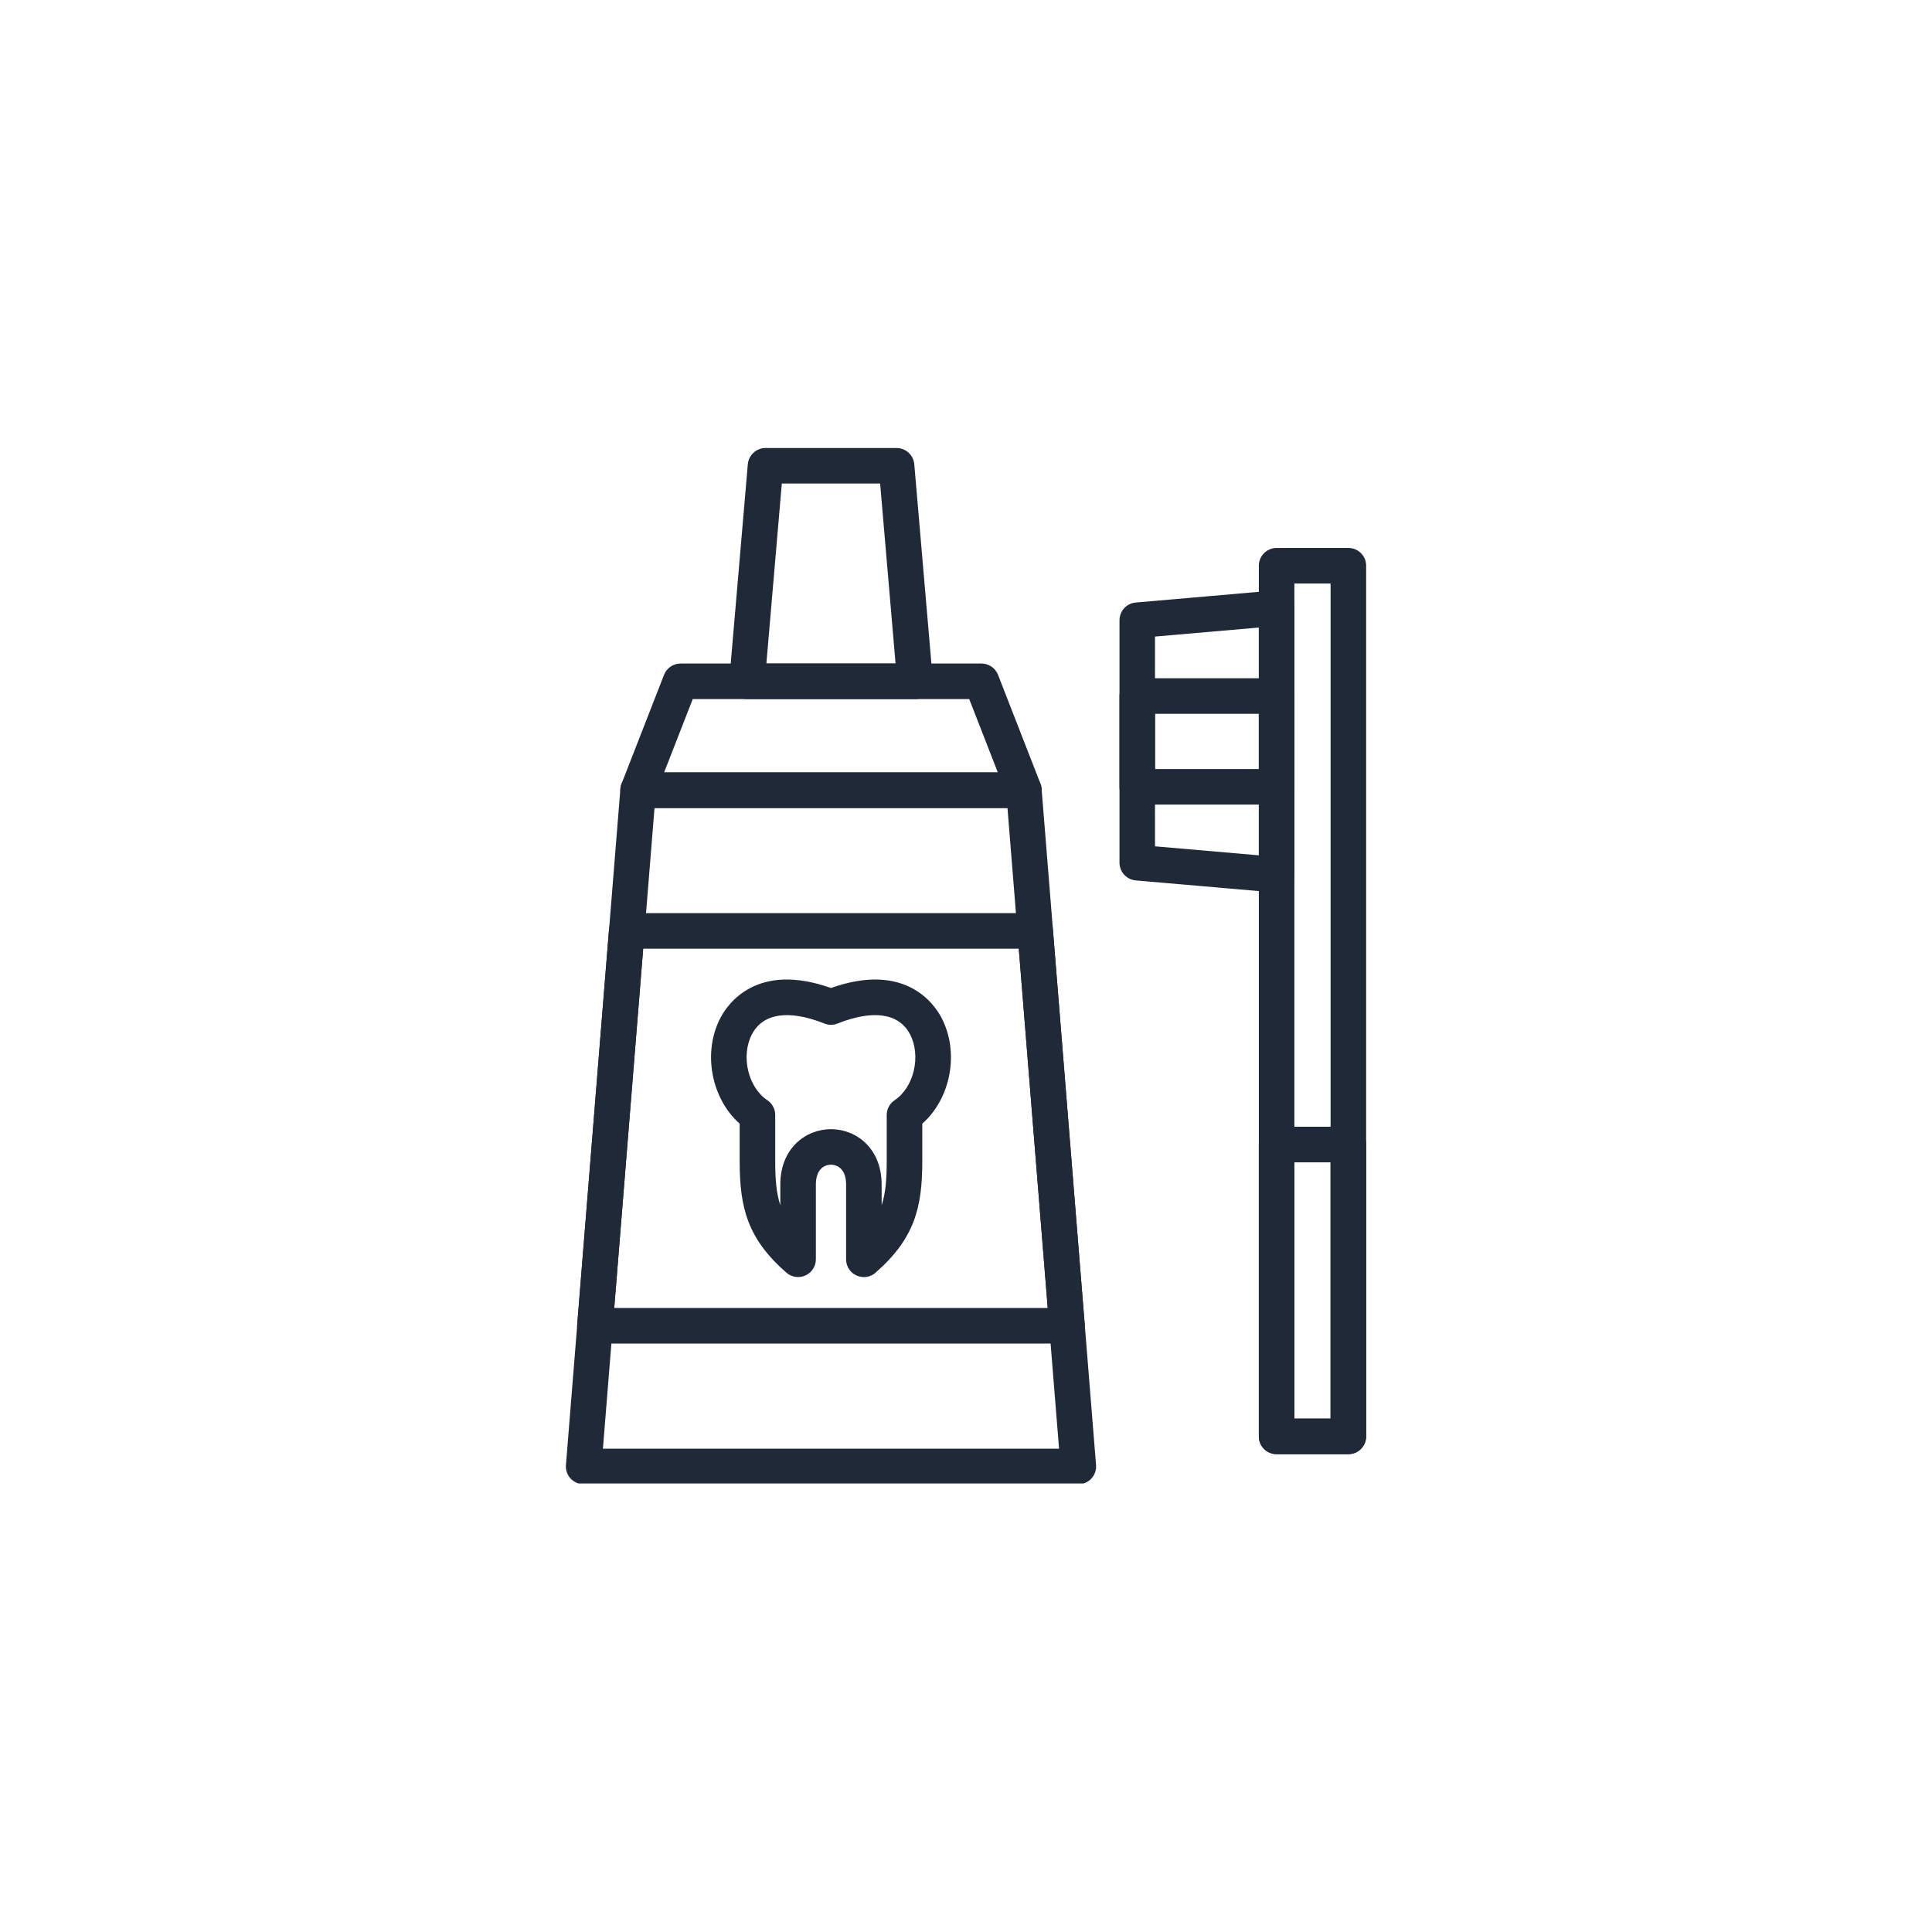
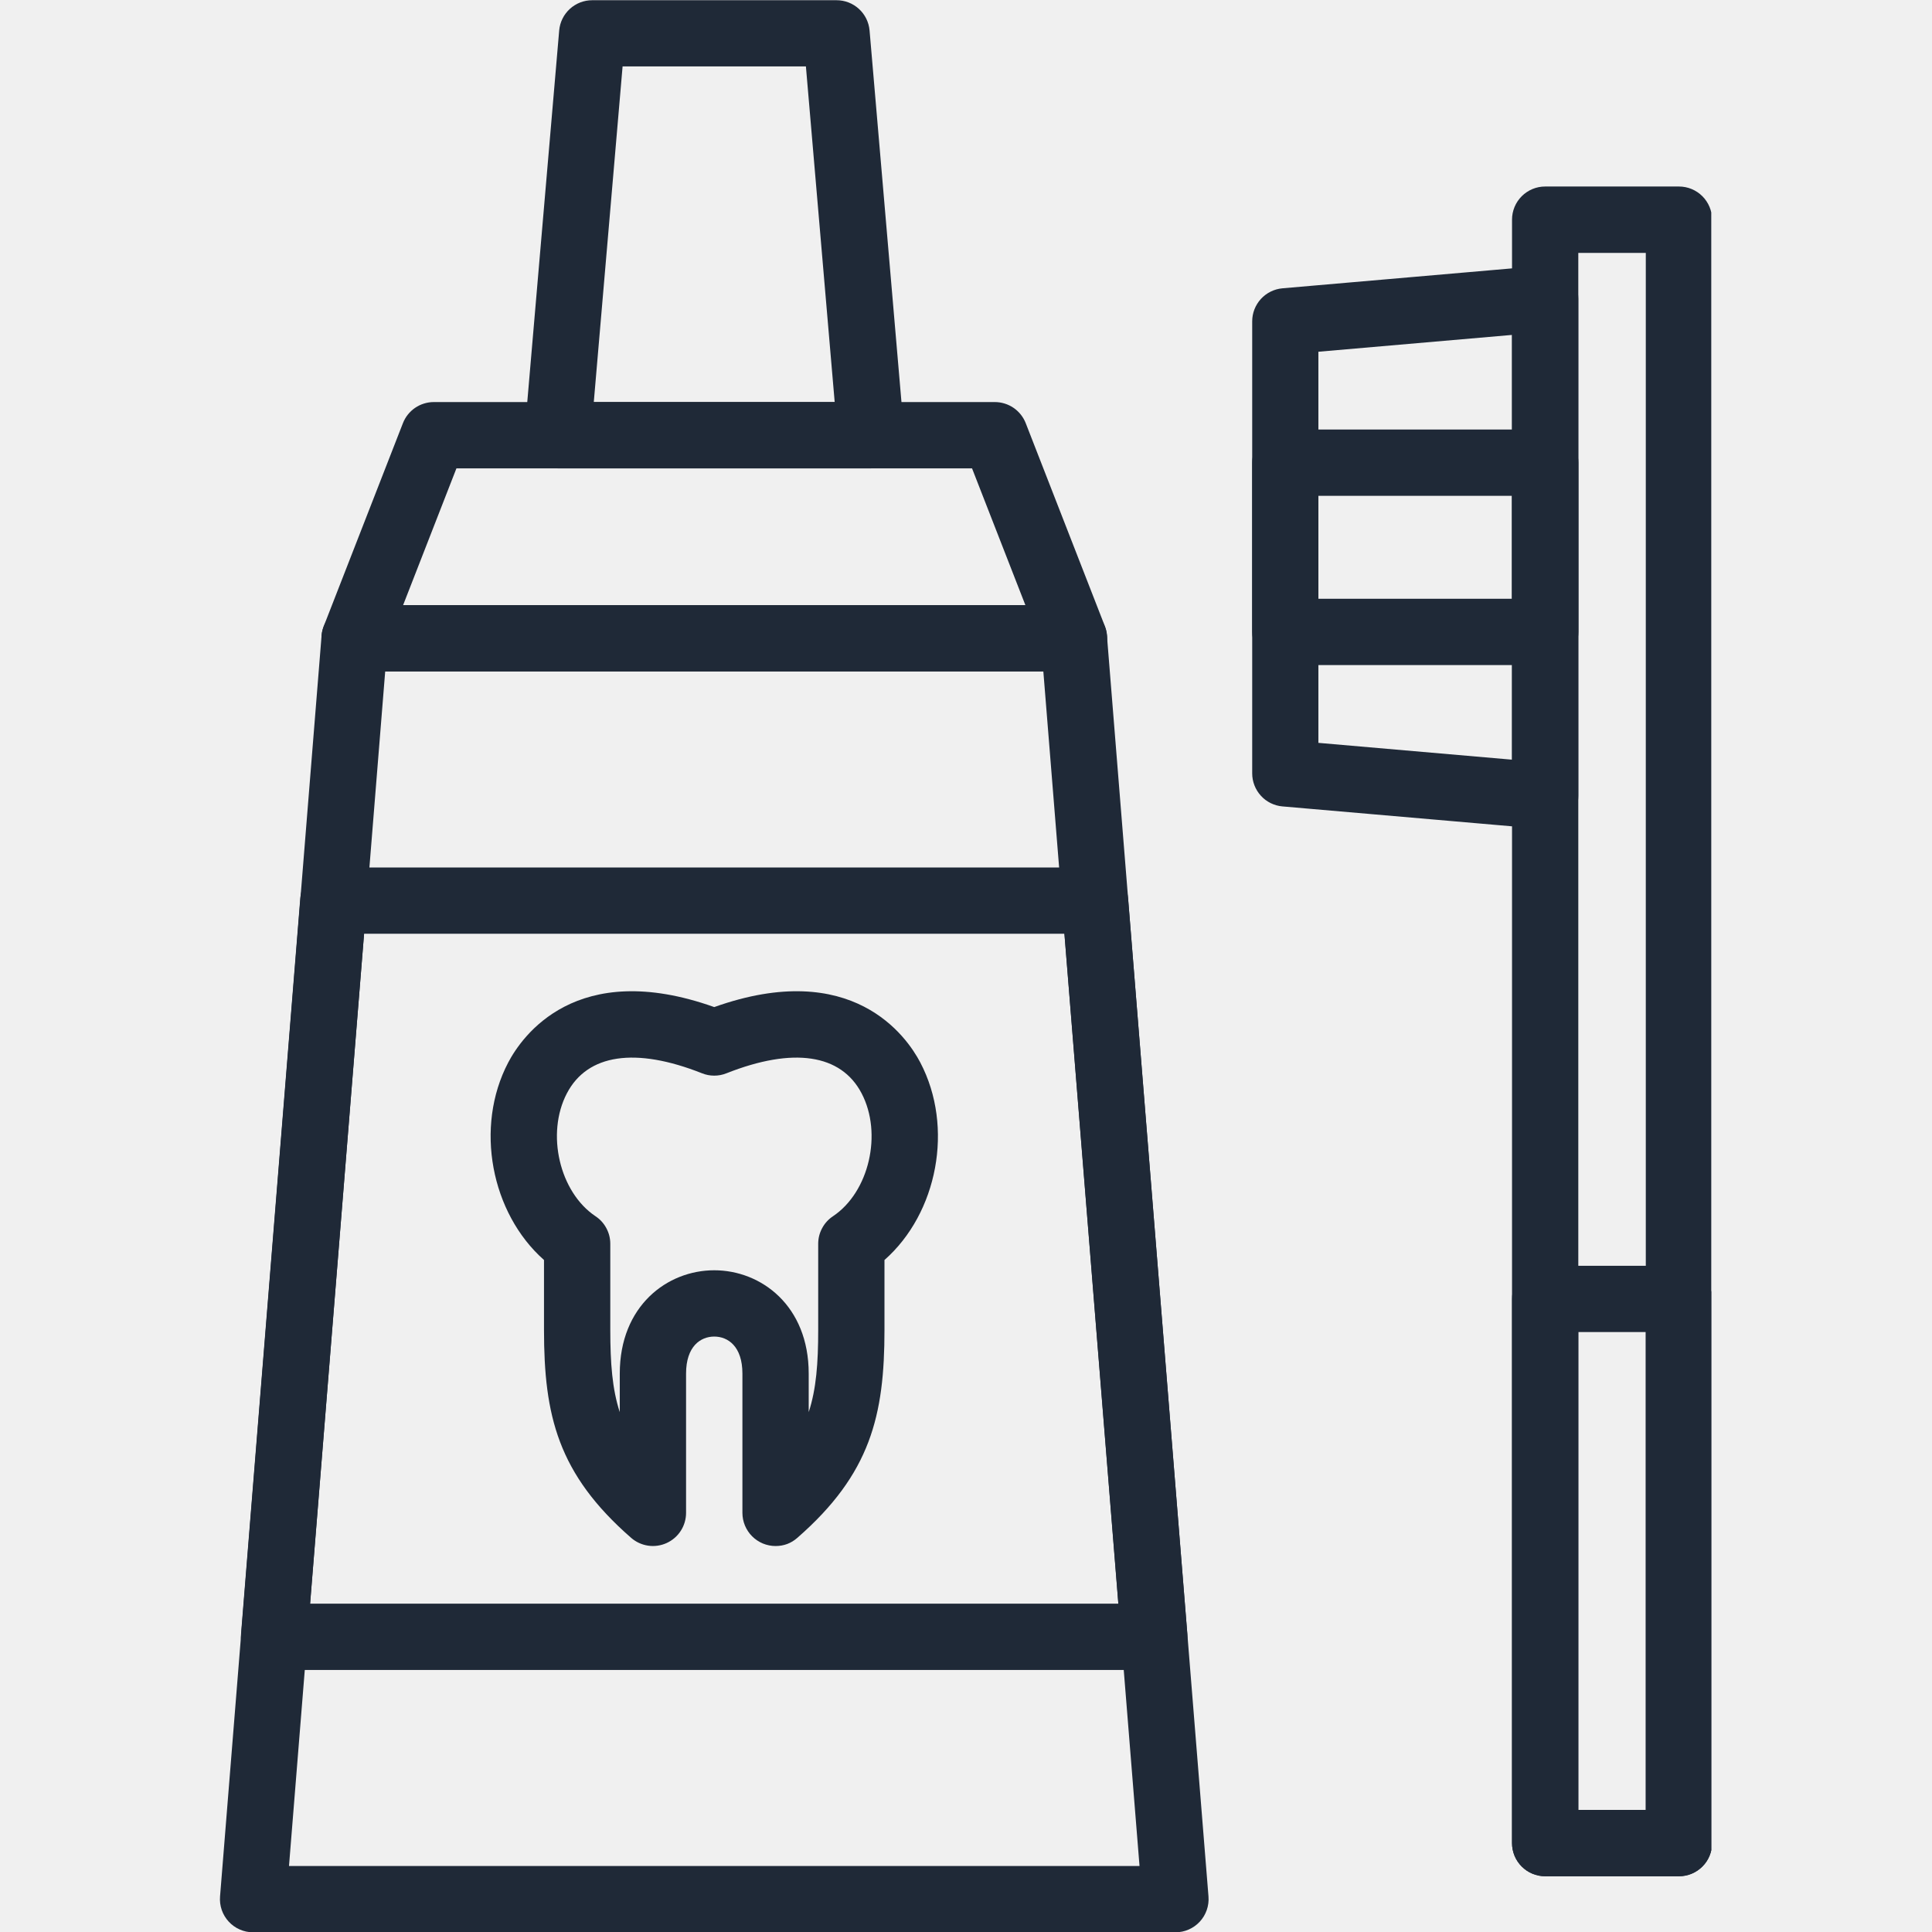
<svg xmlns="http://www.w3.org/2000/svg" width="500" zoomAndPan="magnify" viewBox="0 0 375 375" height="500" preserveAspectRatio="xMidYMid meet" version="1.0">
  <defs>
-     <clipPath id="fd663a143f">
-       <path d="M 109.816 149 L 213 149 L 213 287.938 L 109.816 287.938 Z M 109.816 149 " clip-rule="nonzero" />
+     <clipPath id="580623330b">
+       <path d="M 42.656 117 L 235 117 L 235 375 L 42.656 375 Z M 42.656 117 " clip-rule="nonzero" />
    </clipPath>
-     <clipPath id="14354bd2b7">
-       <path d="M 141 86.938 L 182 86.938 L 182 136 L 141 136 Z M 141 86.938 " clip-rule="nonzero" />
+     <clipPath id="230ecddb3e">
+       <path d="M 293 36 L 332.156 36 L 332.156 365 L 293 365 Z M 293 36 " clip-rule="nonzero" />
    </clipPath>
-     <clipPath id="5555cee68b">
-       <path d="M 244 106 L 265.066 106 L 265.066 283 L 244 283 Z M 244 106 " clip-rule="nonzero" />
-     </clipPath>
-     <clipPath id="29184e4931">
-       <path d="M 244 218 L 265.066 218 L 265.066 283 L 244 283 Z M 244 218 " clip-rule="nonzero" />
+     <clipPath id="105b26a589">
+       <path d="M 293 245 L 332.156 245 L 332.156 365 L 293 365 Z M 293 245 " clip-rule="nonzero" />
    </clipPath>
  </defs>
-   <rect x="-37.5" width="450" fill="#ffffff" y="-37.5" height="450" fill-opacity="1" />
-   <rect x="-37.5" width="450" fill="#ffffff" y="-37.5" height="450" fill-opacity="1" />
-   <g clip-path="url(#fd663a143f)">
-     <path fill="#1f2937" d="M 209.301 288.086 L 113.285 288.086 C 113.047 288.086 112.809 288.062 112.578 288.012 C 112.344 287.965 112.117 287.891 111.898 287.797 C 111.684 287.699 111.477 287.582 111.281 287.445 C 111.09 287.309 110.91 287.152 110.75 286.977 C 110.586 286.801 110.445 286.609 110.324 286.406 C 110.203 286.203 110.102 285.988 110.023 285.762 C 109.945 285.535 109.895 285.305 109.863 285.07 C 109.832 284.832 109.828 284.598 109.848 284.359 L 120.418 153.109 C 120.453 152.676 120.562 152.266 120.754 151.875 C 120.941 151.484 121.195 151.145 121.516 150.848 C 121.832 150.555 122.195 150.328 122.598 150.172 C 123 150.012 123.422 149.934 123.855 149.934 L 198.73 149.934 C 199.164 149.934 199.582 150.012 199.988 150.172 C 200.391 150.328 200.754 150.555 201.07 150.848 C 201.391 151.145 201.645 151.484 201.836 151.875 C 202.023 152.266 202.137 152.676 202.172 153.109 L 212.742 284.359 C 212.762 284.598 212.754 284.832 212.727 285.07 C 212.695 285.305 212.641 285.539 212.562 285.762 C 212.488 285.988 212.387 286.203 212.266 286.406 C 212.141 286.613 212 286.801 211.84 286.977 C 211.676 287.152 211.5 287.309 211.305 287.445 C 211.109 287.586 210.902 287.703 210.688 287.797 C 210.469 287.895 210.242 287.965 210.008 288.016 C 209.773 288.062 209.539 288.086 209.301 288.086 Z M 117.027 281.188 L 205.562 281.188 L 195.551 156.832 L 127.039 156.832 Z M 117.027 281.188 " fill-opacity="1" fill-rule="nonzero" />
+   <g clip-path="url(#580623330b)">
+     <path fill="#1f2937" d="M 228.148 375.059 L 49.117 375.059 C 48.672 375.059 48.234 375.012 47.801 374.922 C 47.363 374.828 46.945 374.695 46.539 374.516 C 46.133 374.34 45.746 374.121 45.387 373.863 C 45.023 373.605 44.691 373.312 44.391 372.984 C 44.09 372.66 43.828 372.305 43.598 371.922 C 43.371 371.543 43.184 371.141 43.039 370.723 C 42.895 370.301 42.797 369.871 42.738 369.43 C 42.684 368.992 42.676 368.551 42.711 368.105 L 62.418 123.379 C 62.449 122.98 62.52 122.59 62.625 122.203 C 62.73 121.816 62.871 121.441 63.047 121.082 C 63.219 120.719 63.426 120.379 63.664 120.059 C 63.906 119.734 64.172 119.438 64.465 119.168 C 64.758 118.895 65.078 118.652 65.418 118.441 C 65.754 118.227 66.113 118.047 66.484 117.902 C 66.859 117.754 67.242 117.645 67.637 117.57 C 68.027 117.496 68.426 117.457 68.828 117.457 L 208.441 117.457 C 208.84 117.457 209.238 117.496 209.633 117.57 C 210.027 117.645 210.41 117.754 210.785 117.902 C 211.156 118.047 211.512 118.227 211.852 118.441 C 212.191 118.652 212.512 118.895 212.805 119.168 C 213.098 119.438 213.367 119.734 213.605 120.059 C 213.844 120.379 214.051 120.719 214.227 121.082 C 214.402 121.441 214.543 121.812 214.648 122.199 C 214.754 122.586 214.824 122.98 214.855 123.379 L 234.566 368.105 C 234.602 368.551 234.59 368.992 234.535 369.434 C 234.48 369.875 234.379 370.305 234.234 370.723 C 234.09 371.145 233.902 371.543 233.676 371.926 C 233.445 372.309 233.184 372.66 232.883 372.988 C 232.578 373.316 232.246 373.605 231.887 373.863 C 231.523 374.121 231.141 374.34 230.73 374.52 C 230.324 374.699 229.902 374.832 229.469 374.922 C 229.035 375.012 228.594 375.059 228.148 375.059 Z M 56.094 362.191 L 221.18 362.191 L 202.512 130.324 L 74.766 130.324 Z M 56.094 362.191 " fill-opacity="1" fill-rule="nonzero" />
  </g>
-   <path fill="#1f2937" d="M 207.105 260.777 L 115.484 260.777 C 115.246 260.781 115.012 260.758 114.777 260.707 C 114.543 260.66 114.316 260.59 114.098 260.492 C 113.879 260.398 113.672 260.281 113.477 260.145 C 113.281 260.008 113.102 259.852 112.941 259.676 C 112.777 259.5 112.637 259.309 112.512 259.105 C 112.391 258.902 112.289 258.688 112.211 258.461 C 112.133 258.234 112.078 258.004 112.047 257.766 C 112.016 257.531 112.012 257.293 112.031 257.055 L 118.203 180.418 C 118.238 179.984 118.352 179.574 118.543 179.184 C 118.73 178.793 118.984 178.453 119.305 178.16 C 119.621 177.863 119.984 177.637 120.387 177.48 C 120.793 177.32 121.211 177.242 121.645 177.242 L 200.934 177.242 C 201.363 177.242 201.785 177.32 202.188 177.48 C 202.59 177.637 202.953 177.863 203.27 178.156 C 203.59 178.453 203.844 178.793 204.031 179.184 C 204.223 179.574 204.332 179.984 204.367 180.418 L 210.539 257.055 C 210.559 257.293 210.555 257.527 210.523 257.766 C 210.492 258 210.441 258.23 210.363 258.457 C 210.285 258.68 210.184 258.895 210.062 259.102 C 209.941 259.305 209.797 259.492 209.637 259.668 C 209.477 259.844 209.297 260 209.105 260.137 C 208.91 260.277 208.703 260.395 208.488 260.488 C 208.27 260.586 208.043 260.656 207.809 260.707 C 207.578 260.754 207.344 260.777 207.105 260.777 Z M 119.219 253.879 L 203.359 253.879 L 197.742 184.141 L 124.844 184.141 Z M 119.219 253.879 " fill-opacity="1" fill-rule="nonzero" />
-   <path fill="#1f2937" d="M 198.73 156.832 L 123.855 156.832 C 123.574 156.832 123.297 156.801 123.023 156.734 C 122.75 156.664 122.492 156.566 122.242 156.434 C 121.996 156.305 121.766 156.145 121.555 155.957 C 121.348 155.773 121.164 155.562 121.004 155.332 C 120.848 155.098 120.719 154.852 120.621 154.59 C 120.523 154.324 120.457 154.055 120.426 153.773 C 120.395 153.496 120.398 153.219 120.434 152.938 C 120.469 152.66 120.539 152.391 120.641 152.129 L 128.887 130.988 C 129.012 130.664 129.184 130.367 129.398 130.098 C 129.617 129.824 129.867 129.59 130.152 129.395 C 130.441 129.199 130.75 129.047 131.082 128.945 C 131.414 128.844 131.754 128.793 132.102 128.793 L 190.5 128.793 C 190.848 128.793 191.188 128.844 191.52 128.945 C 191.852 129.047 192.16 129.199 192.449 129.395 C 192.734 129.59 192.988 129.824 193.203 130.098 C 193.418 130.367 193.59 130.664 193.719 130.988 L 201.961 152.129 C 202.062 152.391 202.133 152.664 202.168 152.941 C 202.203 153.219 202.207 153.5 202.172 153.777 C 202.141 154.059 202.074 154.328 201.977 154.594 C 201.879 154.855 201.75 155.105 201.59 155.336 C 201.43 155.566 201.246 155.777 201.035 155.965 C 200.824 156.152 200.594 156.309 200.348 156.441 C 200.098 156.57 199.836 156.668 199.562 156.734 C 199.289 156.801 199.012 156.836 198.73 156.832 Z M 128.902 149.934 L 193.68 149.934 L 188.129 135.691 L 134.457 135.691 Z M 128.902 149.934 " fill-opacity="1" fill-rule="nonzero" />
-   <g clip-path="url(#14354bd2b7)">
-     <path fill="#1f2937" d="M 177.59 135.691 L 145 135.691 C 144.762 135.691 144.523 135.668 144.289 135.621 C 144.055 135.57 143.828 135.5 143.609 135.402 C 143.391 135.305 143.184 135.188 142.992 135.051 C 142.797 134.91 142.617 134.754 142.457 134.578 C 142.293 134.402 142.152 134.211 142.031 134.008 C 141.906 133.801 141.809 133.586 141.73 133.359 C 141.652 133.133 141.602 132.902 141.57 132.664 C 141.543 132.426 141.539 132.188 141.559 131.949 L 145.152 90.105 C 145.191 89.676 145.305 89.27 145.496 88.883 C 145.688 88.496 145.941 88.156 146.258 87.867 C 146.578 87.574 146.938 87.352 147.34 87.195 C 147.742 87.039 148.156 86.961 148.59 86.961 L 174.023 86.961 C 174.453 86.961 174.871 87.039 175.273 87.195 C 175.676 87.352 176.035 87.574 176.352 87.863 C 176.672 88.156 176.926 88.496 177.117 88.883 C 177.309 89.27 177.422 89.676 177.461 90.105 L 181.055 131.949 C 181.074 132.188 181.07 132.426 181.043 132.664 C 181.012 132.902 180.961 133.133 180.883 133.359 C 180.809 133.586 180.707 133.801 180.586 134.008 C 180.465 134.211 180.32 134.402 180.16 134.578 C 180 134.754 179.82 134.914 179.625 135.051 C 179.43 135.191 179.227 135.309 179.004 135.402 C 178.785 135.5 178.559 135.57 178.328 135.621 C 178.094 135.668 177.855 135.695 177.617 135.691 Z M 148.754 128.793 L 173.828 128.793 L 170.832 93.852 L 151.75 93.852 Z M 148.754 128.793 " fill-opacity="1" fill-rule="nonzero" />
+   <path fill="#1f2937" d="M 224.055 324.141 L 53.223 324.141 C 52.777 324.141 52.336 324.098 51.898 324.008 C 51.465 323.918 51.043 323.785 50.633 323.609 C 50.227 323.434 49.84 323.215 49.477 322.957 C 49.113 322.699 48.781 322.41 48.477 322.082 C 48.176 321.754 47.91 321.402 47.68 321.02 C 47.449 320.637 47.262 320.238 47.117 319.816 C 46.969 319.398 46.867 318.965 46.812 318.523 C 46.758 318.082 46.746 317.641 46.781 317.195 L 58.289 174.301 C 58.324 173.898 58.391 173.508 58.496 173.121 C 58.605 172.734 58.746 172.359 58.922 172 C 59.098 171.641 59.305 171.301 59.543 170.977 C 59.781 170.656 60.047 170.359 60.344 170.086 C 60.637 169.816 60.953 169.574 61.293 169.359 C 61.633 169.148 61.992 168.969 62.363 168.82 C 62.738 168.676 63.121 168.566 63.516 168.492 C 63.906 168.414 64.305 168.379 64.707 168.379 L 212.543 168.379 C 212.945 168.379 213.344 168.414 213.734 168.488 C 214.129 168.562 214.512 168.676 214.887 168.82 C 215.258 168.965 215.617 169.145 215.957 169.359 C 216.293 169.57 216.613 169.812 216.906 170.086 C 217.199 170.359 217.465 170.656 217.707 170.977 C 217.945 171.297 218.152 171.641 218.328 172 C 218.5 172.359 218.641 172.734 218.746 173.121 C 218.852 173.508 218.922 173.898 218.953 174.301 L 230.461 317.195 C 230.496 317.637 230.484 318.078 230.43 318.52 C 230.375 318.961 230.273 319.391 230.129 319.809 C 229.984 320.23 229.797 320.629 229.57 321.008 C 229.34 321.391 229.078 321.742 228.777 322.07 C 228.477 322.395 228.145 322.688 227.781 322.945 C 227.422 323.203 227.039 323.422 226.633 323.598 C 226.227 323.777 225.805 323.91 225.371 324.004 C 224.938 324.094 224.496 324.141 224.055 324.141 Z M 60.184 311.273 L 217.066 311.273 L 206.598 181.242 L 70.668 181.242 Z M 60.184 311.273 " fill-opacity="1" fill-rule="nonzero" />
+   <path fill="#1f2937" d="M 208.441 130.324 L 68.828 130.324 C 68.566 130.324 68.305 130.309 68.047 130.277 C 67.789 130.246 67.531 130.199 67.281 130.137 C 67.027 130.074 66.777 129.996 66.535 129.906 C 66.289 129.812 66.055 129.703 65.824 129.582 C 65.594 129.461 65.371 129.324 65.156 129.176 C 64.941 129.027 64.738 128.867 64.543 128.695 C 64.348 128.52 64.164 128.336 63.992 128.141 C 63.82 127.945 63.66 127.738 63.512 127.523 C 63.367 127.309 63.234 127.086 63.113 126.852 C 62.992 126.621 62.887 126.383 62.797 126.141 C 62.707 125.895 62.629 125.645 62.57 125.391 C 62.508 125.137 62.465 124.883 62.434 124.621 C 62.406 124.363 62.391 124.105 62.395 123.844 C 62.398 123.582 62.414 123.324 62.449 123.062 C 62.484 122.805 62.531 122.551 62.598 122.297 C 62.664 122.047 62.742 121.797 62.836 121.555 L 78.207 82.137 C 78.445 81.531 78.762 80.977 79.164 80.469 C 79.57 79.965 80.039 79.527 80.574 79.16 C 81.109 78.797 81.688 78.516 82.305 78.328 C 82.926 78.137 83.559 78.039 84.207 78.039 L 193.094 78.039 C 193.742 78.039 194.375 78.137 194.996 78.328 C 195.613 78.516 196.191 78.797 196.727 79.16 C 197.262 79.527 197.73 79.965 198.133 80.469 C 198.539 80.977 198.855 81.531 199.094 82.137 L 214.461 121.555 C 214.559 121.797 214.637 122.047 214.703 122.301 C 214.766 122.551 214.816 122.809 214.848 123.066 C 214.883 123.328 214.902 123.586 214.902 123.848 C 214.902 124.109 214.891 124.371 214.859 124.629 C 214.828 124.891 214.785 125.145 214.723 125.398 C 214.66 125.652 214.586 125.902 214.492 126.148 C 214.402 126.395 214.297 126.629 214.176 126.863 C 214.055 127.094 213.922 127.316 213.773 127.535 C 213.625 127.75 213.465 127.953 213.293 128.148 C 213.117 128.348 212.934 128.531 212.738 128.703 C 212.543 128.879 212.336 129.039 212.121 129.188 C 211.906 129.336 211.684 129.469 211.453 129.59 C 211.223 129.711 210.984 129.82 210.738 129.91 C 210.496 130.004 210.246 130.078 209.992 130.141 C 209.738 130.203 209.48 130.25 209.223 130.281 C 208.961 130.312 208.703 130.324 208.441 130.324 Z M 78.242 117.457 L 199.027 117.457 L 188.672 90.906 L 88.594 90.906 Z M 78.242 117.457 " fill-opacity="1" fill-rule="nonzero" />
+   <path fill="#1f2937" d="M 169.023 90.906 L 108.254 90.906 C 107.809 90.906 107.367 90.863 106.93 90.77 C 106.496 90.68 106.074 90.543 105.664 90.363 C 105.258 90.188 104.871 89.969 104.508 89.707 C 104.145 89.449 103.812 89.156 103.512 88.828 C 103.211 88.5 102.945 88.145 102.719 87.762 C 102.488 87.379 102.305 86.977 102.16 86.555 C 102.016 86.133 101.918 85.699 101.863 85.258 C 101.809 84.816 101.801 84.371 101.836 83.93 L 108.539 5.906 C 108.574 5.508 108.645 5.117 108.754 4.734 C 108.859 4.352 109.004 3.98 109.18 3.625 C 109.355 3.266 109.562 2.93 109.805 2.609 C 110.043 2.293 110.309 1.996 110.602 1.73 C 110.898 1.461 111.215 1.219 111.551 1.012 C 111.891 0.801 112.246 0.621 112.617 0.477 C 112.988 0.336 113.371 0.227 113.762 0.152 C 114.152 0.078 114.547 0.043 114.945 0.043 L 162.371 0.043 C 162.77 0.043 163.164 0.078 163.559 0.152 C 163.949 0.223 164.332 0.332 164.703 0.477 C 165.074 0.621 165.43 0.797 165.766 1.008 C 166.105 1.219 166.422 1.457 166.715 1.727 C 167.012 1.996 167.277 2.289 167.516 2.609 C 167.754 2.926 167.965 3.266 168.141 3.621 C 168.316 3.98 168.457 4.352 168.566 4.734 C 168.672 5.117 168.746 5.508 168.781 5.906 L 175.48 83.93 C 175.52 84.371 175.512 84.816 175.457 85.258 C 175.406 85.699 175.309 86.133 175.164 86.555 C 175.02 86.977 174.836 87.379 174.609 87.762 C 174.379 88.145 174.117 88.5 173.812 88.828 C 173.512 89.16 173.18 89.453 172.816 89.711 C 172.457 89.969 172.07 90.188 171.66 90.367 C 171.254 90.547 170.832 90.68 170.395 90.773 C 169.961 90.863 169.52 90.906 169.074 90.906 Z M 115.254 78.039 L 162.012 78.039 L 156.426 12.891 L 120.844 12.891 Z M 115.254 78.039 " fill-opacity="1" fill-rule="nonzero" />
+   <g clip-path="url(#230ecddb3e)">
+     <path fill="#1f2937" d="M 325.883 364.18 L 299.918 364.18 C 299.492 364.18 299.074 364.137 298.66 364.055 C 298.246 363.973 297.844 363.848 297.453 363.688 C 297.062 363.527 296.691 363.328 296.34 363.094 C 295.988 362.855 295.664 362.59 295.363 362.289 C 295.066 361.992 294.801 361.668 294.566 361.316 C 294.328 360.965 294.133 360.59 293.969 360.199 C 293.809 359.809 293.688 359.406 293.605 358.992 C 293.523 358.578 293.484 358.16 293.484 357.738 L 293.484 42.633 C 293.484 42.211 293.523 41.793 293.605 41.379 C 293.688 40.965 293.812 40.562 293.973 40.172 C 294.133 39.781 294.332 39.41 294.566 39.062 C 294.801 38.711 295.07 38.383 295.367 38.086 C 295.668 37.789 295.992 37.52 296.344 37.285 C 296.695 37.051 297.062 36.852 297.453 36.691 C 297.844 36.531 298.246 36.406 298.66 36.324 C 299.074 36.242 299.492 36.203 299.918 36.203 L 325.883 36.203 C 326.305 36.203 326.723 36.242 327.137 36.324 C 327.551 36.406 327.953 36.531 328.344 36.691 C 328.734 36.852 329.105 37.051 329.457 37.285 C 329.809 37.52 330.133 37.789 330.43 38.086 C 330.73 38.383 330.996 38.711 331.23 39.062 C 331.465 39.41 331.664 39.781 331.824 40.172 C 331.988 40.562 332.109 40.965 332.191 41.379 C 332.273 41.793 332.316 42.211 332.316 42.633 L 332.316 357.738 C 332.316 358.16 332.273 358.578 332.191 358.992 C 332.109 359.406 331.988 359.809 331.828 360.199 C 331.668 360.594 331.469 360.965 331.234 361.316 C 331 361.668 330.734 361.992 330.434 362.289 C 330.137 362.59 329.809 362.855 329.457 363.094 C 329.109 363.328 328.738 363.527 328.348 363.688 C 327.957 363.848 327.555 363.973 327.137 364.055 C 326.723 364.137 326.305 364.18 325.883 364.18 Z M 306.348 351.305 L 319.449 351.305 L 319.449 49.086 L 306.348 49.086 Z M 306.348 351.305 " fill-opacity="1" fill-rule="nonzero" />
  </g>
-   <g clip-path="url(#5555cee68b)">
-     <path fill="#1f2937" d="M 261.715 282.25 L 247.789 282.25 C 247.332 282.25 246.891 282.164 246.469 281.988 C 246.047 281.812 245.672 281.562 245.348 281.238 C 245.027 280.914 244.777 280.543 244.602 280.117 C 244.426 279.695 244.34 279.254 244.34 278.797 L 244.34 109.805 C 244.34 109.348 244.426 108.906 244.602 108.484 C 244.777 108.062 245.027 107.688 245.352 107.363 C 245.676 107.039 246.047 106.793 246.469 106.617 C 246.891 106.441 247.332 106.355 247.789 106.355 L 261.715 106.355 C 262.172 106.355 262.613 106.441 263.035 106.617 C 263.457 106.793 263.832 107.039 264.156 107.363 C 264.48 107.688 264.727 108.062 264.902 108.484 C 265.078 108.906 265.168 109.348 265.168 109.805 L 265.168 278.797 C 265.168 279.254 265.078 279.695 264.906 280.117 C 264.73 280.543 264.48 280.914 264.156 281.238 C 263.832 281.562 263.461 281.812 263.039 281.988 C 262.613 282.164 262.176 282.25 261.715 282.25 Z M 251.238 275.348 L 258.266 275.348 L 258.266 113.262 L 251.238 113.262 Z M 251.238 275.348 " fill-opacity="1" fill-rule="nonzero" />
+   <g clip-path="url(#105b26a589)">
+     <path fill="#1f2937" d="M 325.883 364.18 L 299.918 364.18 C 299.492 364.18 299.074 364.137 298.66 364.055 C 298.246 363.973 297.844 363.848 297.453 363.688 C 297.062 363.527 296.691 363.328 296.34 363.094 C 295.988 362.855 295.664 362.59 295.363 362.289 C 295.066 361.992 294.801 361.668 294.566 361.316 C 294.328 360.965 294.133 360.59 293.969 360.199 C 293.809 359.809 293.688 359.406 293.605 358.992 C 293.523 358.578 293.484 358.16 293.484 357.738 L 293.484 252.121 C 293.484 251.699 293.523 251.281 293.605 250.867 C 293.688 250.453 293.812 250.051 293.973 249.66 C 294.133 249.27 294.332 248.898 294.566 248.547 C 294.801 248.195 295.07 247.871 295.367 247.574 C 295.668 247.273 295.992 247.008 296.344 246.773 C 296.695 246.539 297.062 246.34 297.453 246.18 C 297.844 246.016 298.246 245.895 298.66 245.812 C 299.074 245.73 299.492 245.688 299.918 245.688 L 325.883 245.688 C 326.305 245.688 326.723 245.73 327.137 245.812 C 327.551 245.895 327.953 246.016 328.344 246.18 C 328.734 246.34 329.105 246.539 329.457 246.773 C 329.809 247.008 330.133 247.273 330.43 247.574 C 330.73 247.871 330.996 248.195 331.23 248.547 C 331.465 248.898 331.664 249.27 331.824 249.66 C 331.988 250.051 332.109 250.453 332.191 250.867 C 332.273 251.281 332.316 251.699 332.316 252.121 L 332.316 357.738 C 332.316 358.16 332.273 358.578 332.191 358.992 C 332.109 359.406 331.988 359.809 331.828 360.199 C 331.668 360.59 331.469 360.965 331.234 361.316 C 331 361.668 330.734 361.992 330.434 362.289 C 330.137 362.59 329.809 362.855 329.457 363.094 C 329.105 363.328 328.738 363.527 328.348 363.688 C 327.957 363.848 327.555 363.973 327.137 364.055 C 326.723 364.137 326.305 364.18 325.883 364.18 Z M 306.348 351.305 L 319.449 351.305 L 319.449 258.555 L 306.348 258.555 Z M 306.348 351.305 " fill-opacity="1" fill-rule="nonzero" />
  </g>
-   <g clip-path="url(#29184e4931)">
-     <path fill="#1f2937" d="M 261.715 282.25 L 247.789 282.25 C 247.332 282.25 246.891 282.164 246.469 281.988 C 246.047 281.812 245.672 281.562 245.348 281.238 C 245.027 280.914 244.777 280.543 244.602 280.117 C 244.426 279.695 244.34 279.254 244.34 278.797 L 244.34 222.156 C 244.34 221.695 244.426 221.258 244.602 220.836 C 244.777 220.41 245.027 220.039 245.352 219.715 C 245.676 219.391 246.047 219.141 246.469 218.969 C 246.891 218.793 247.332 218.703 247.789 218.703 L 261.715 218.703 C 262.172 218.703 262.613 218.793 263.035 218.969 C 263.457 219.141 263.832 219.391 264.156 219.715 C 264.48 220.039 264.727 220.41 264.902 220.836 C 265.078 221.258 265.168 221.695 265.168 222.156 L 265.168 278.797 C 265.168 279.254 265.078 279.695 264.906 280.117 C 264.73 280.543 264.48 280.914 264.156 281.238 C 263.832 281.562 263.461 281.812 263.039 281.988 C 262.613 282.164 262.176 282.25 261.715 282.25 Z M 251.238 275.348 L 258.266 275.348 L 258.266 225.605 L 251.238 225.605 Z M 251.238 275.348 " fill-opacity="1" fill-rule="nonzero" />
-   </g>
-   <path fill="#1f2937" d="M 247.789 173.23 C 247.691 173.23 247.594 173.23 247.492 173.23 L 220.438 170.887 C 220.008 170.848 219.598 170.73 219.215 170.539 C 218.828 170.348 218.488 170.094 218.195 169.773 C 217.906 169.457 217.684 169.098 217.527 168.695 C 217.371 168.293 217.293 167.875 217.293 167.445 L 217.293 120.387 C 217.293 119.957 217.371 119.539 217.527 119.141 C 217.684 118.738 217.906 118.379 218.199 118.059 C 218.488 117.742 218.828 117.488 219.215 117.297 C 219.602 117.105 220.008 116.988 220.438 116.953 L 247.492 114.602 C 247.73 114.582 247.969 114.586 248.207 114.613 C 248.445 114.645 248.676 114.699 248.902 114.773 C 249.129 114.852 249.344 114.953 249.551 115.074 C 249.754 115.195 249.945 115.34 250.121 115.5 C 250.297 115.66 250.457 115.84 250.594 116.035 C 250.734 116.227 250.852 116.434 250.949 116.652 C 251.043 116.871 251.117 117.098 251.168 117.332 C 251.215 117.566 251.238 117.805 251.238 118.043 L 251.238 169.781 C 251.238 170.238 251.152 170.676 250.977 171.102 C 250.801 171.523 250.555 171.895 250.23 172.219 C 249.906 172.543 249.531 172.793 249.109 172.969 C 248.688 173.141 248.246 173.23 247.789 173.23 Z M 224.184 164.27 L 244.34 166.02 L 244.34 121.805 L 224.184 123.555 Z M 224.184 164.27 " fill-opacity="1" fill-rule="nonzero" />
-   <path fill="#1f2937" d="M 247.789 156.168 L 220.742 156.168 C 220.285 156.168 219.844 156.082 219.422 155.906 C 219 155.73 218.625 155.48 218.305 155.156 C 217.98 154.836 217.73 154.461 217.555 154.039 C 217.379 153.617 217.293 153.176 217.293 152.719 L 217.293 135.105 C 217.293 134.648 217.379 134.207 217.555 133.785 C 217.73 133.363 217.98 132.988 218.305 132.664 C 218.625 132.34 219 132.094 219.422 131.918 C 219.844 131.742 220.285 131.652 220.742 131.652 L 247.801 131.652 C 248.258 131.652 248.695 131.742 249.121 131.918 C 249.543 132.094 249.914 132.34 250.238 132.664 C 250.562 132.988 250.812 133.363 250.988 133.785 C 251.16 134.207 251.25 134.648 251.25 135.105 L 251.25 152.719 C 251.25 153.176 251.16 153.617 250.984 154.039 C 250.809 154.465 250.559 154.836 250.234 155.16 C 249.91 155.484 249.535 155.734 249.113 155.91 C 248.688 156.082 248.25 156.168 247.789 156.168 Z M 224.184 149.27 L 244.34 149.27 L 244.34 138.555 L 224.184 138.555 Z M 224.184 149.27 " fill-opacity="1" fill-rule="nonzero" />
-   <path fill="#1f2937" d="M 167.676 247.879 C 167.219 247.875 166.777 247.789 166.355 247.613 C 165.934 247.438 165.562 247.188 165.238 246.867 C 164.914 246.543 164.664 246.168 164.488 245.746 C 164.312 245.324 164.227 244.883 164.227 244.426 L 164.227 229.926 C 164.227 227.082 162.711 226.07 161.293 226.07 C 159.871 226.07 158.359 227.082 158.359 229.926 L 158.359 244.426 C 158.359 245.102 158.176 245.727 157.809 246.293 C 157.441 246.863 156.949 247.285 156.336 247.566 C 155.719 247.844 155.078 247.938 154.406 247.84 C 153.738 247.738 153.148 247.469 152.641 247.023 C 145.004 240.363 143.57 234.273 143.57 225.371 L 143.57 218.102 C 138.066 213.234 136.316 204.277 139.848 197.543 C 141.262 194.848 146.906 186.652 161.293 191.773 C 175.668 186.652 181.328 194.844 182.742 197.543 C 186.273 204.281 184.539 213.234 179.016 218.102 L 179.016 225.371 C 179.016 234.273 177.57 240.363 169.945 247.023 C 169.297 247.594 168.539 247.879 167.676 247.879 Z M 161.293 219.172 C 166.18 219.172 171.125 222.863 171.125 229.926 L 171.125 233.938 C 171.918 231.535 172.113 228.832 172.113 225.371 L 172.113 216.418 C 172.113 215.84 172.25 215.301 172.523 214.789 C 172.793 214.281 173.172 213.867 173.648 213.547 C 177.41 211.039 178.828 204.941 176.629 200.746 C 174.484 196.656 169.496 195.922 162.562 198.664 C 161.715 199.004 160.867 199.004 160.02 198.664 C 153.094 195.922 148.098 196.656 145.957 200.746 C 143.758 204.941 145.18 211.039 148.934 213.547 C 149.414 213.867 149.789 214.281 150.062 214.789 C 150.336 215.297 150.473 215.84 150.469 216.418 L 150.469 225.371 C 150.469 228.832 150.672 231.535 151.457 233.938 L 151.457 229.926 C 151.457 222.863 156.41 219.172 161.293 219.172 Z M 161.293 219.172 " fill-opacity="1" fill-rule="nonzero" />
+   <path fill="#1f2937" d="M 299.918 160.898 C 299.73 160.898 299.547 160.898 299.363 160.898 L 248.914 156.523 C 248.516 156.488 248.125 156.418 247.742 156.309 C 247.359 156.199 246.988 156.059 246.633 155.883 C 246.273 155.703 245.938 155.496 245.617 155.258 C 245.301 155.016 245.004 154.75 244.738 154.453 C 244.469 154.16 244.227 153.844 244.02 153.504 C 243.809 153.168 243.633 152.812 243.488 152.441 C 243.344 152.066 243.234 151.688 243.16 151.293 C 243.086 150.902 243.051 150.508 243.051 150.109 L 243.051 62.367 C 243.051 61.969 243.09 61.574 243.16 61.184 C 243.234 60.793 243.344 60.41 243.488 60.039 C 243.633 59.668 243.812 59.312 244.02 58.977 C 244.23 58.637 244.473 58.32 244.738 58.027 C 245.008 57.734 245.301 57.469 245.621 57.227 C 245.938 56.988 246.277 56.781 246.633 56.605 C 246.992 56.426 247.359 56.285 247.742 56.176 C 248.129 56.07 248.516 55.996 248.914 55.961 L 299.363 51.582 C 299.809 51.543 300.25 51.551 300.691 51.605 C 301.137 51.66 301.566 51.758 301.988 51.902 C 302.41 52.047 302.812 52.234 303.199 52.461 C 303.582 52.688 303.938 52.953 304.266 53.254 C 304.594 53.555 304.887 53.887 305.148 54.25 C 305.406 54.613 305.625 55 305.805 55.406 C 305.984 55.816 306.121 56.238 306.211 56.672 C 306.305 57.109 306.348 57.551 306.348 57.996 L 306.348 154.465 C 306.348 154.887 306.309 155.305 306.227 155.719 C 306.145 156.133 306.02 156.535 305.859 156.926 C 305.699 157.316 305.5 157.688 305.266 158.039 C 305.031 158.391 304.762 158.715 304.465 159.012 C 304.168 159.312 303.84 159.578 303.488 159.812 C 303.141 160.047 302.77 160.246 302.379 160.406 C 301.988 160.57 301.586 160.691 301.172 160.773 C 300.758 160.855 300.34 160.898 299.918 160.898 Z M 255.898 144.188 L 293.484 147.453 L 293.484 65.008 L 255.898 68.273 Z M 255.898 144.188 " fill-opacity="1" fill-rule="nonzero" />
+   <path fill="#1f2937" d="M 299.918 129.086 L 249.484 129.086 C 249.062 129.086 248.645 129.043 248.227 128.961 C 247.812 128.879 247.41 128.758 247.023 128.594 C 246.633 128.434 246.262 128.234 245.91 128 C 245.559 127.766 245.234 127.5 244.934 127.199 C 244.637 126.902 244.371 126.578 244.133 126.227 C 243.898 125.875 243.703 125.504 243.539 125.113 C 243.379 124.723 243.258 124.32 243.176 123.906 C 243.09 123.492 243.051 123.074 243.051 122.652 L 243.051 89.809 C 243.051 89.387 243.09 88.969 243.176 88.555 C 243.258 88.141 243.379 87.738 243.539 87.348 C 243.703 86.957 243.898 86.586 244.133 86.234 C 244.371 85.883 244.637 85.559 244.934 85.262 C 245.234 84.961 245.559 84.695 245.91 84.461 C 246.262 84.227 246.633 84.027 247.023 83.867 C 247.41 83.703 247.812 83.582 248.227 83.5 C 248.645 83.418 249.062 83.375 249.484 83.375 L 299.934 83.375 C 300.355 83.375 300.773 83.418 301.188 83.5 C 301.602 83.582 302.004 83.703 302.395 83.867 C 302.785 84.027 303.156 84.227 303.508 84.461 C 303.859 84.695 304.184 84.961 304.48 85.262 C 304.781 85.559 305.047 85.883 305.281 86.234 C 305.516 86.586 305.715 86.957 305.875 87.348 C 306.039 87.738 306.16 88.141 306.242 88.555 C 306.324 88.969 306.367 89.387 306.367 89.809 L 306.367 122.652 C 306.367 123.074 306.324 123.492 306.242 123.91 C 306.16 124.324 306.035 124.727 305.875 125.117 C 305.711 125.508 305.512 125.879 305.277 126.23 C 305.043 126.582 304.773 126.906 304.477 127.207 C 304.176 127.504 303.852 127.773 303.5 128.008 C 303.145 128.242 302.773 128.438 302.383 128.602 C 301.992 128.762 301.59 128.883 301.172 128.965 C 300.758 129.047 300.34 129.086 299.918 129.086 Z M 255.898 116.219 L 293.484 116.219 L 293.484 96.242 L 255.898 96.242 Z M 255.898 116.219 " fill-opacity="1" fill-rule="nonzero" />
+   <path fill="#1f2937" d="M 150.535 300.082 C 150.113 300.082 149.695 300.043 149.281 299.957 C 148.867 299.875 148.465 299.754 148.074 299.594 C 147.688 299.43 147.316 299.23 146.965 298.996 C 146.613 298.762 146.289 298.496 145.988 298.195 C 145.691 297.898 145.426 297.574 145.191 297.223 C 144.957 296.871 144.758 296.5 144.594 296.109 C 144.434 295.723 144.312 295.32 144.227 294.906 C 144.145 294.492 144.105 294.074 144.102 293.652 L 144.102 266.613 C 144.102 261.312 141.281 259.426 138.633 259.426 C 135.988 259.426 133.164 261.312 133.164 266.613 L 133.164 293.652 C 133.164 294.27 133.074 294.871 132.902 295.465 C 132.727 296.059 132.473 296.613 132.137 297.133 C 131.805 297.652 131.402 298.113 130.934 298.516 C 130.469 298.918 129.953 299.246 129.391 299.504 C 128.828 299.758 128.242 299.93 127.629 300.016 C 127.02 300.102 126.406 300.102 125.797 300.012 C 125.188 299.922 124.602 299.746 124.039 299.488 C 123.48 299.23 122.965 298.898 122.5 298.492 C 108.262 286.07 105.59 274.723 105.59 258.121 L 105.59 244.566 C 95.328 235.488 92.062 218.785 98.645 206.23 C 101.285 201.203 111.812 185.926 138.633 195.473 C 165.438 185.926 175.992 201.195 178.629 206.23 C 185.215 218.793 181.98 235.488 171.676 244.566 L 171.676 258.121 C 171.676 274.723 168.988 286.07 154.766 298.492 C 153.555 299.555 152.145 300.086 150.535 300.082 Z M 138.633 246.559 C 147.746 246.559 156.969 253.445 156.969 266.613 L 156.969 274.094 C 158.441 269.609 158.812 264.57 158.812 258.121 L 158.812 241.426 C 158.812 240.352 159.066 239.34 159.574 238.391 C 160.082 237.441 160.781 236.672 161.676 236.074 C 168.688 231.398 171.336 220.023 167.23 212.203 C 163.234 204.578 153.93 203.207 141.004 208.324 C 140.242 208.629 139.453 208.781 138.633 208.781 C 137.812 208.781 137.023 208.629 136.262 208.324 C 123.348 203.207 114.031 204.578 110.039 212.203 C 105.941 220.023 108.59 231.398 115.59 236.074 C 116.488 236.668 117.188 237.441 117.695 238.391 C 118.203 239.336 118.457 240.352 118.457 241.426 L 118.457 258.121 C 118.457 264.57 118.832 269.609 120.297 274.094 L 120.297 266.613 C 120.297 253.445 129.527 246.559 138.633 246.559 Z M 138.633 246.559 " fill-opacity="1" fill-rule="nonzero" />
</svg>
